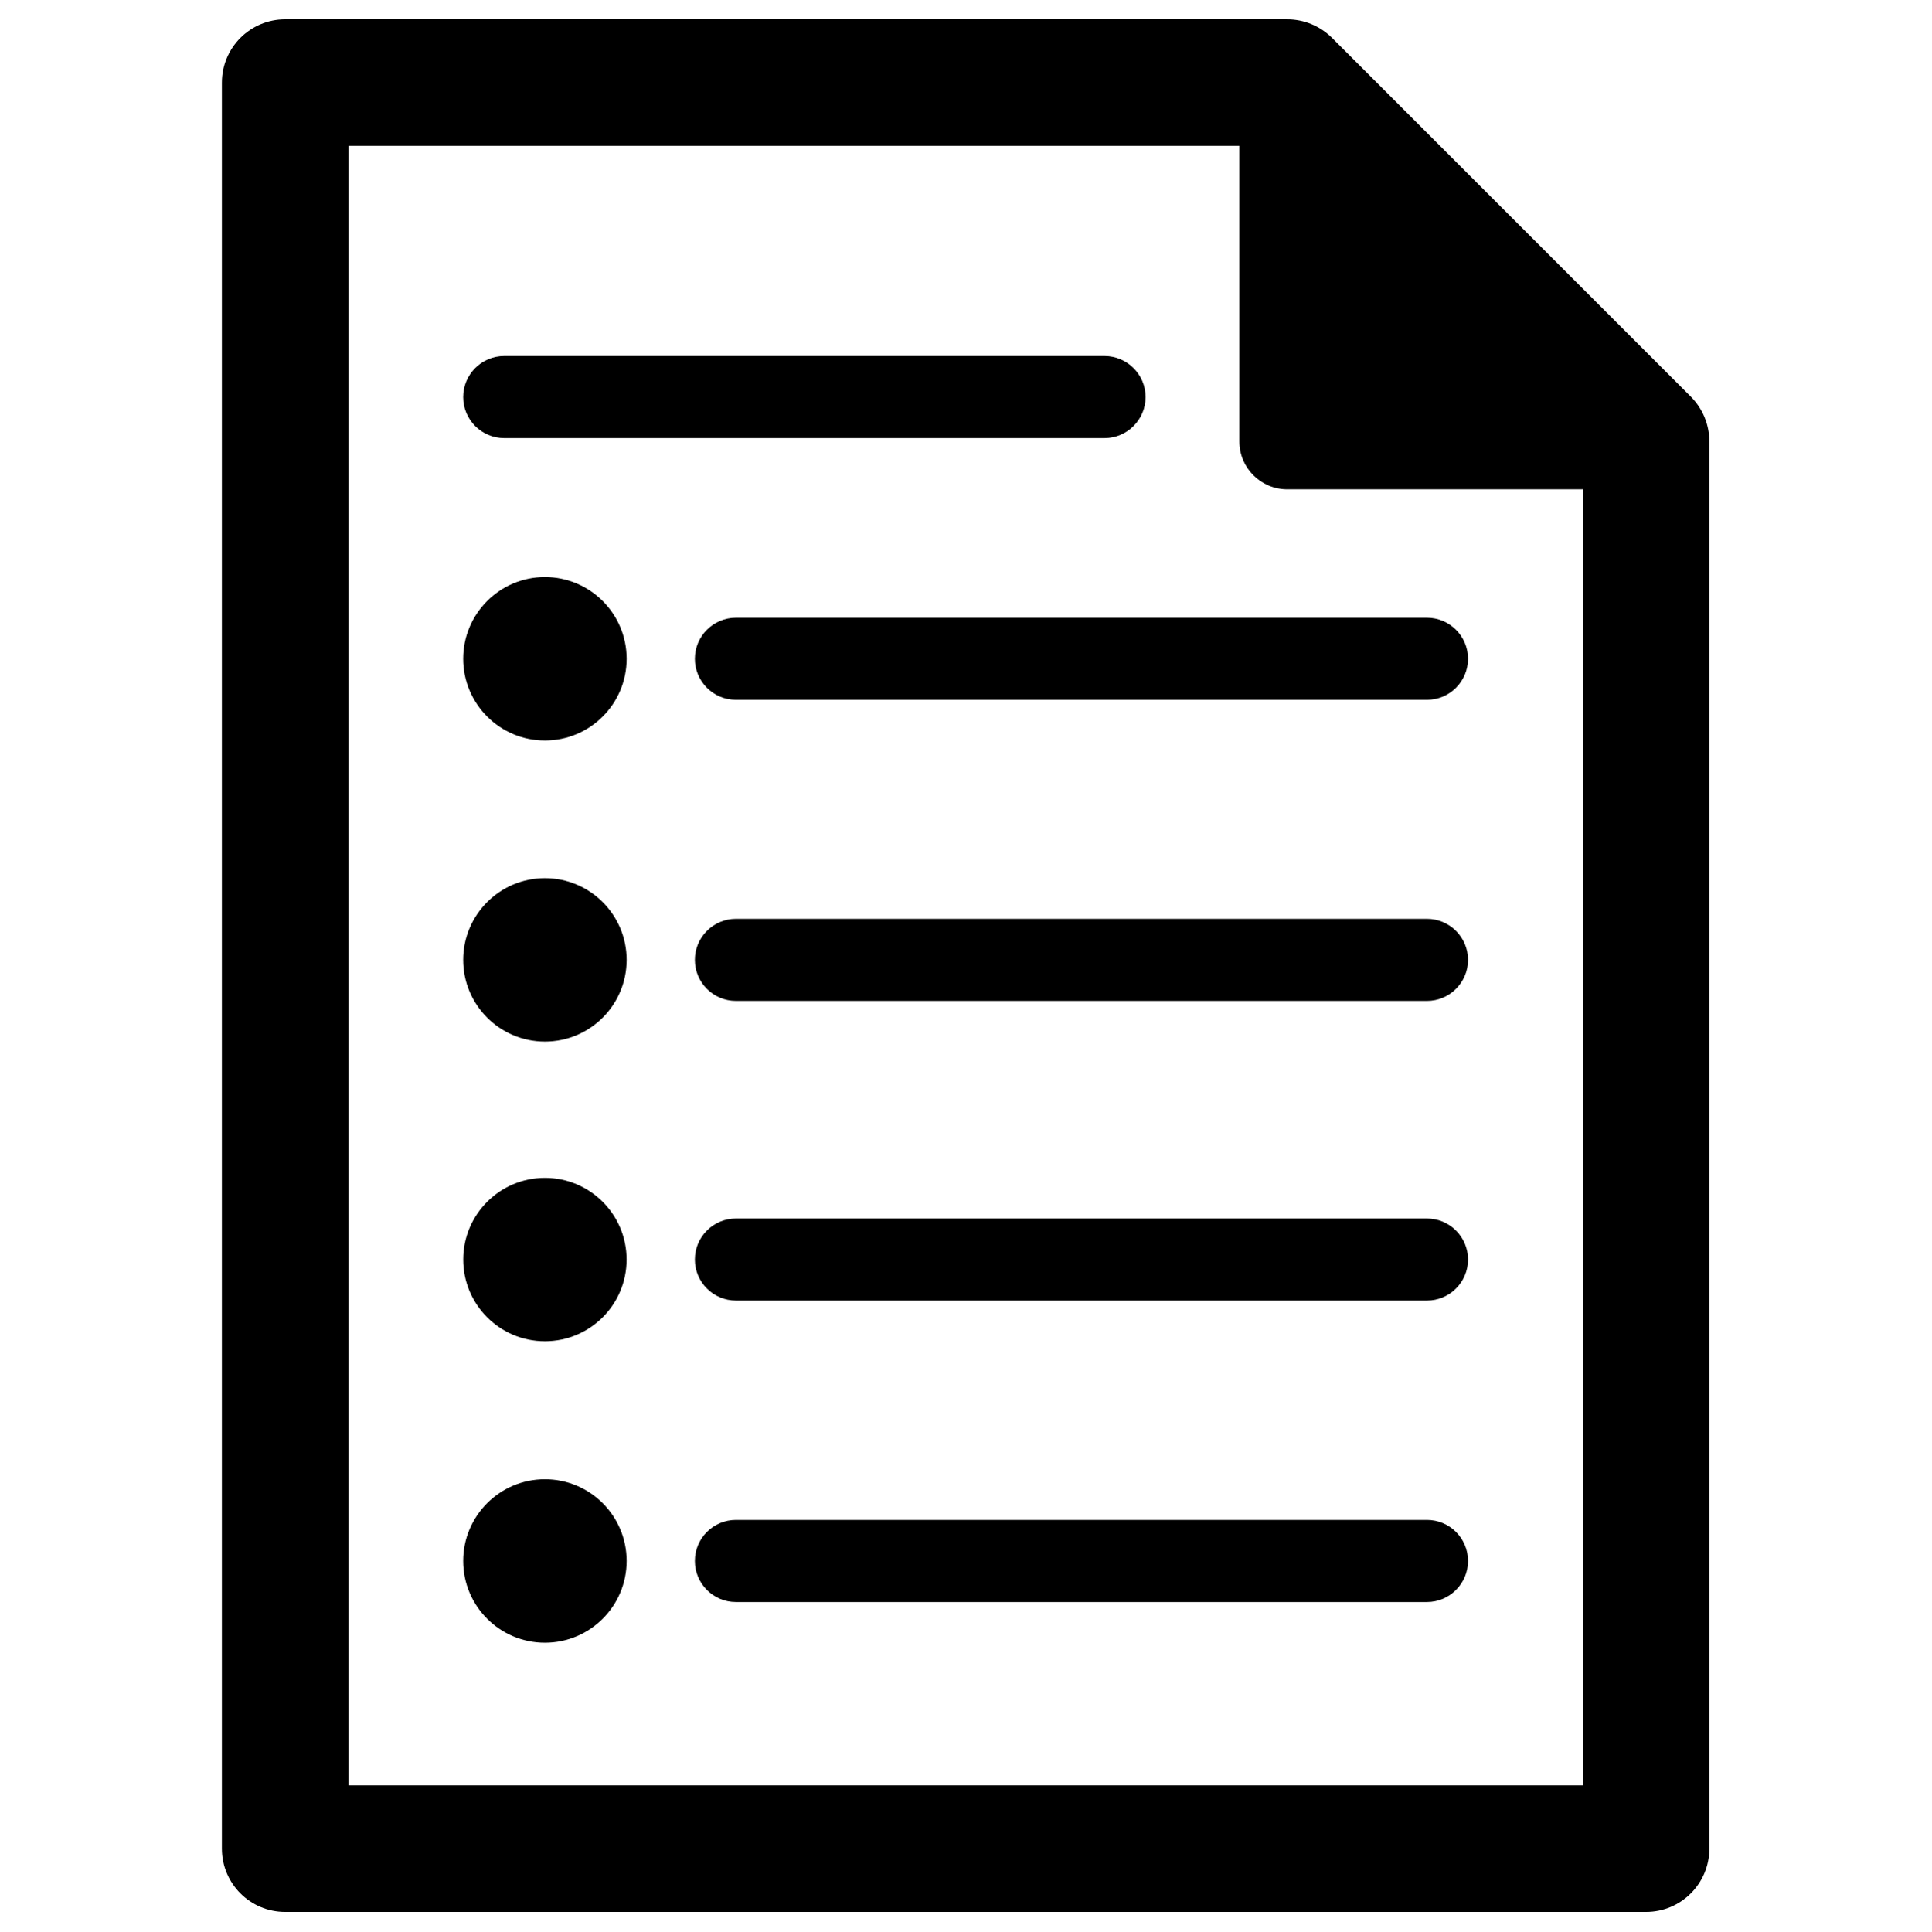
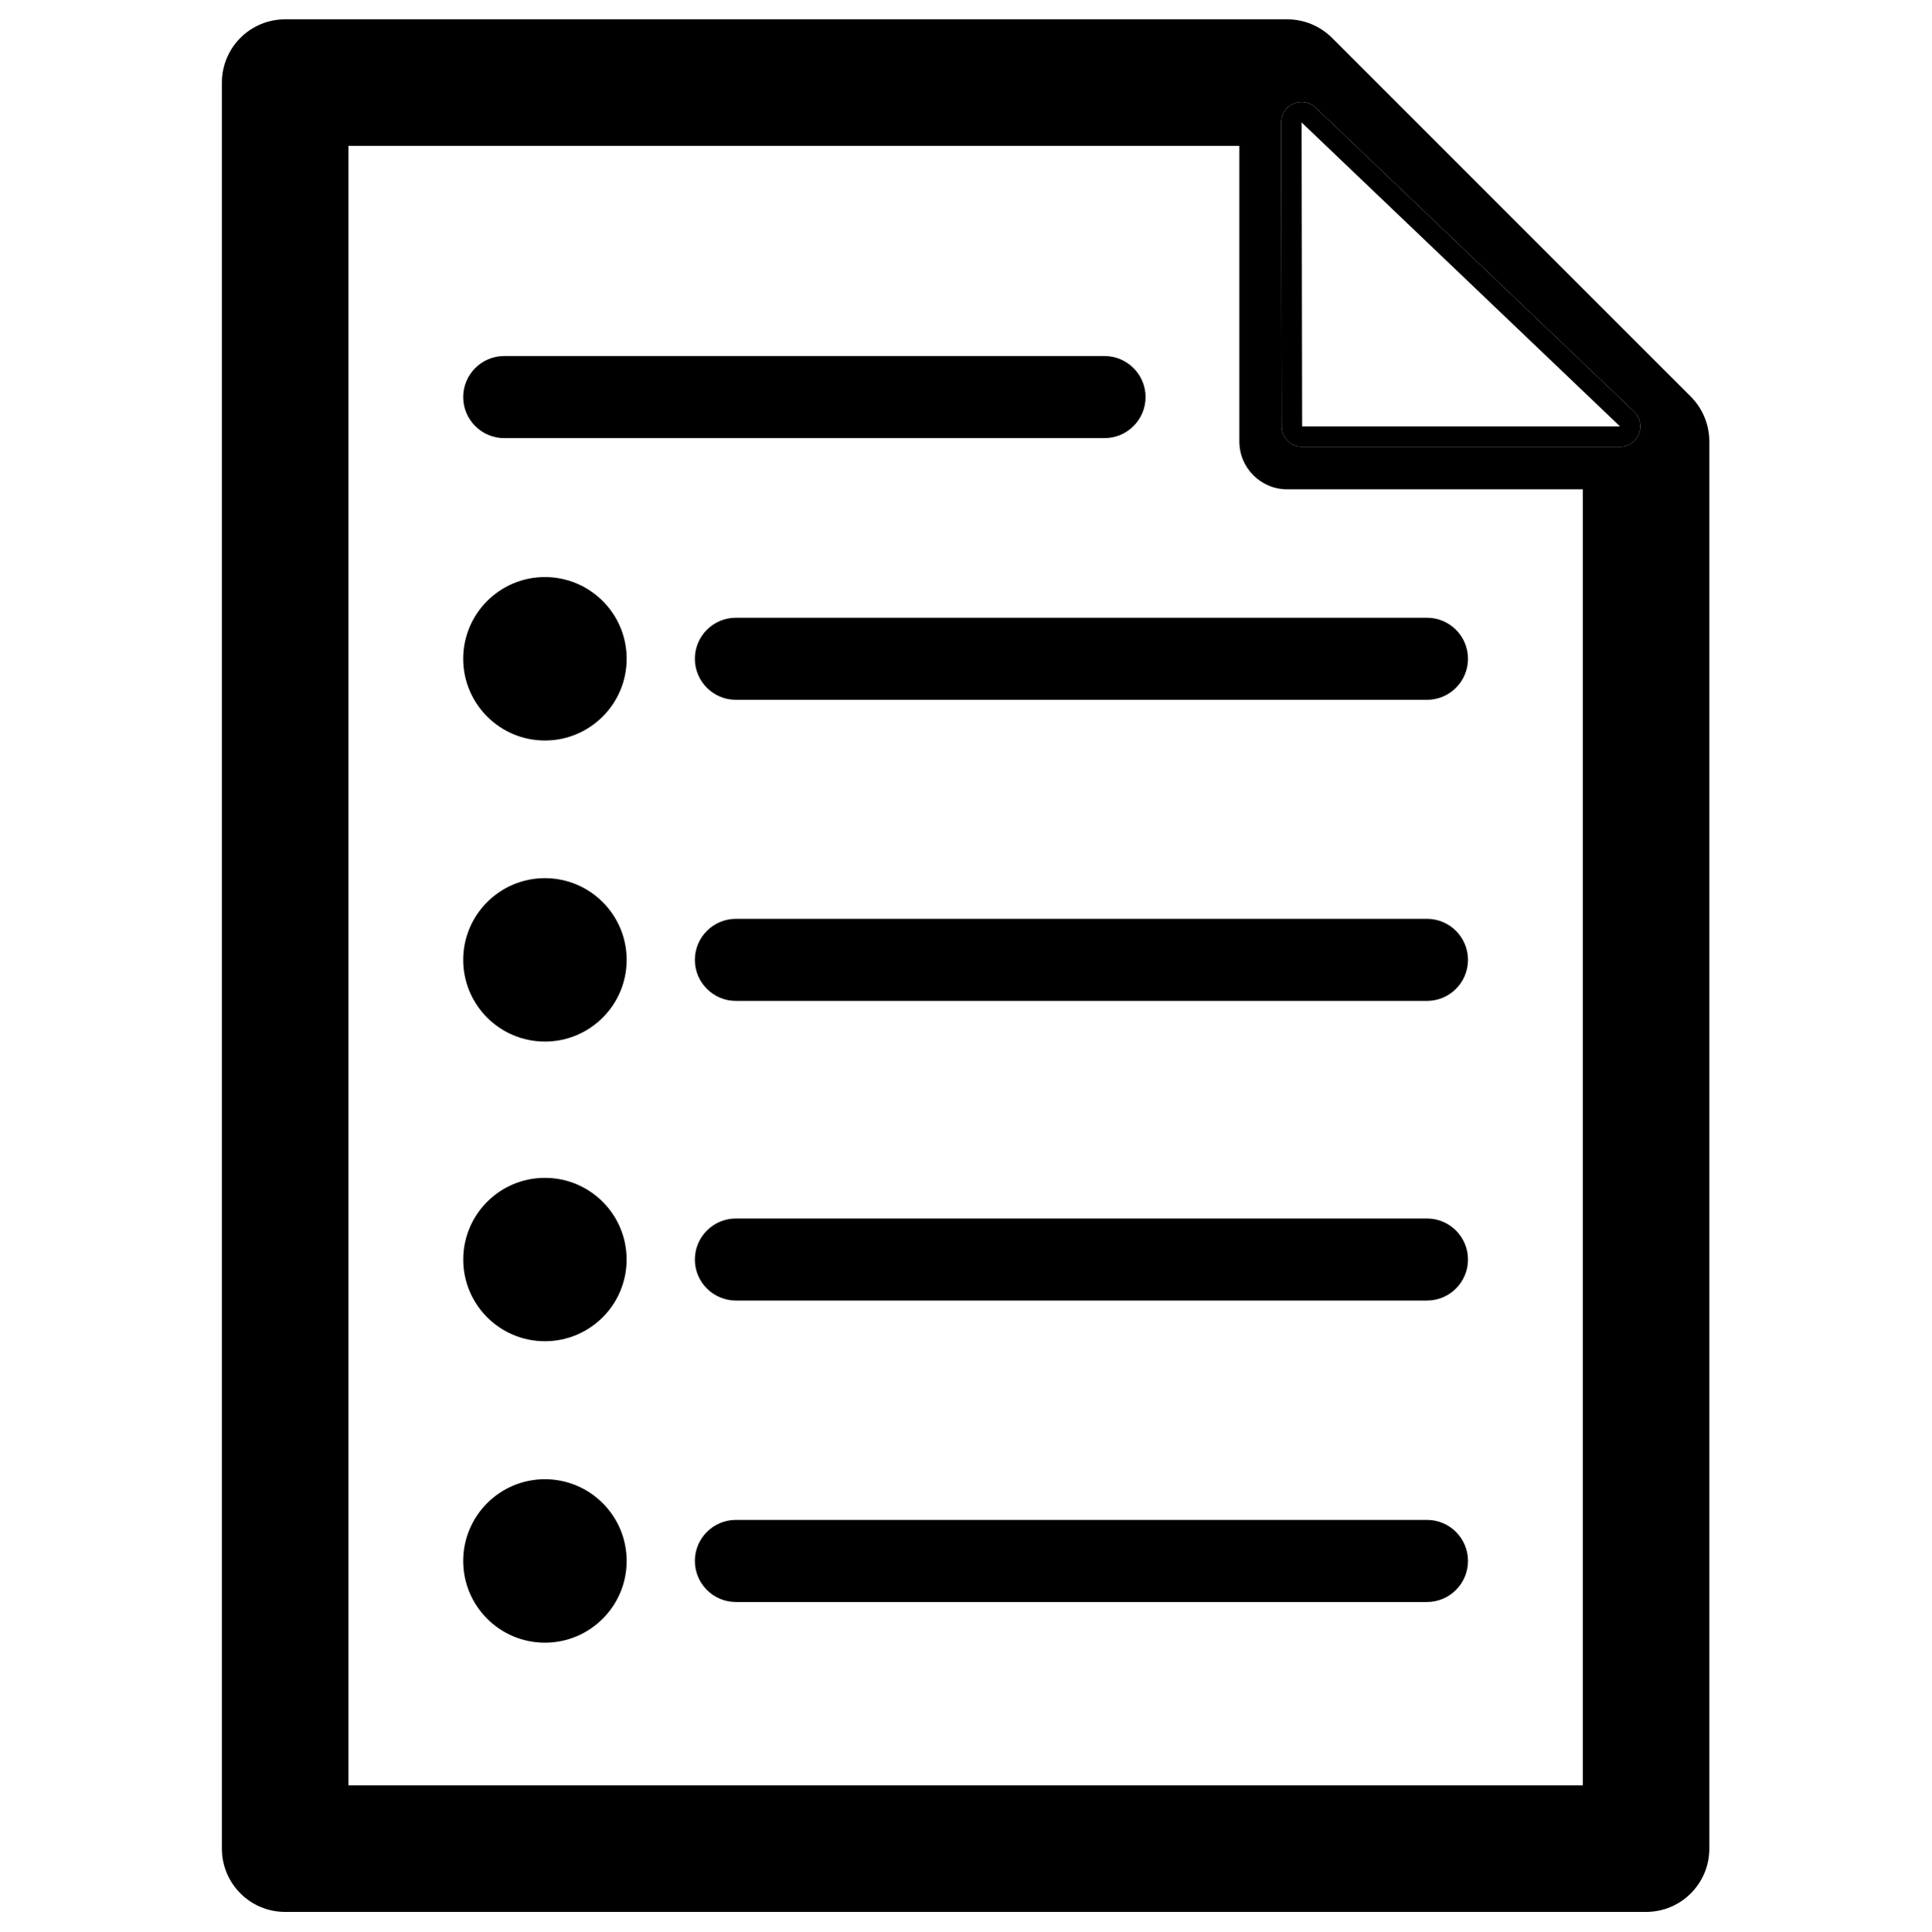
<svg xmlns="http://www.w3.org/2000/svg" version="1.0" id="Layer_2" x="0px" y="0px" width="283.465px" height="283.465px" viewBox="0 0 283.465 283.465" enable-background="new 0 0 283.465 283.465" xml:space="preserve">
  <g>
-     <path fill="none" d="M181.913,64.791V21.409H51.14v240.648h181.189V71.821h-43.388C185.06,71.821,181.913,68.674,181.913,64.791z    M74.01,52.256h88.108c3.32,0,6.03,2.703,6.03,6.025c0,3.322-2.71,6.024-6.03,6.024H74.012c-3.326,0-6.026-2.702-6.026-6.024   C67.985,54.959,70.686,52.256,74.01,52.256z M79.982,241.116c-6.621,0-11.995-5.375-11.995-12.002   c0-6.618,5.375-11.989,11.995-11.989c6.622,0,11.996,5.375,11.996,11.989C91.978,235.743,86.603,241.116,79.982,241.116z    M79.982,196.867c-6.621,0-11.995-5.373-11.995-11.99c0-6.62,5.375-11.99,11.995-11.99c6.622,0,11.996,5.374,11.996,11.99   C91.978,191.494,86.603,196.867,79.982,196.867z M79.982,152.882c-6.621,0-11.995-5.374-11.995-11.991   c0-6.622,5.375-11.995,11.995-11.995c6.622,0,11.996,5.374,11.996,11.995C91.978,147.508,86.603,152.882,79.982,152.882z    M79.982,108.69c-6.621,0-11.995-5.377-11.995-11.995c0-6.623,5.375-11.995,11.995-11.995c6.622,0,11.996,5.373,11.996,11.995   C91.978,103.313,86.603,108.69,79.982,108.69z M209.453,235.145H108.015c-3.327,0-6.024-2.706-6.024-6.03   c0-3.323,2.7-6.02,6.024-6.02h101.438c3.324,0,6.022,2.696,6.022,6.02C215.476,232.438,212.777,235.145,209.453,235.145z    M209.453,190.896H108.015c-3.327,0-6.024-2.696-6.024-6.019c0-3.325,2.7-6.022,6.024-6.022h101.438   c3.324,0,6.022,2.697,6.022,6.022C215.476,188.199,212.777,190.896,209.453,190.896z M209.453,146.912H108.015   c-3.327,0-6.024-2.697-6.024-6.021c0-3.325,2.7-6.024,6.024-6.024h101.438c3.324,0,6.022,2.702,6.022,6.024   C215.476,144.215,212.777,146.912,209.453,146.912z M215.476,96.695c0,3.325-2.698,6.021-6.022,6.021H108.015   c-3.327,0-6.024-2.699-6.024-6.021c0-3.322,2.7-6.024,6.024-6.024h101.438C212.777,90.67,215.476,93.371,215.476,96.695z" />
-     <path d="M248.185,58.227L195.513,5.556c-1.747-1.74-4.108-2.72-6.571-2.72H41.853c-5.13,0-9.286,4.161-9.286,9.29v259.22   c0,5.126,4.156,9.285,9.286,9.285h199.76c5.13,0,9.285-4.159,9.285-9.285V64.791C250.898,62.329,249.919,59.967,248.185,58.227z    M232.329,262.058H51.14V21.409h130.773v43.381c0,3.884,3.146,7.031,7.028,7.031h43.39v190.236H232.329z" />
-     <g>
-       <path d="M74.012,64.305h88.106c3.32,0,6.03-2.702,6.03-6.024c0-3.322-2.71-6.025-6.03-6.025H74.01    c-3.324,0-6.024,2.703-6.024,6.025C67.985,61.603,70.686,64.305,74.012,64.305z" />
-     </g>
-     <g>
-       <path d="M101.991,96.695c0,3.322,2.698,6.021,6.024,6.021h101.438c3.324,0,6.022-2.696,6.022-6.021    c0-3.324-2.698-6.024-6.022-6.024H108.015C104.69,90.67,101.991,93.373,101.991,96.695z" />
-     </g>
-     <g>
-       <path d="M79.982,84.7c-6.621,0-11.995,5.373-11.995,11.995c0,6.618,5.375,11.995,11.995,11.995c6.62,0,11.996-5.377,11.996-11.995    C91.978,90.072,86.604,84.7,79.982,84.7z" />
-     </g>
-     <g>
-       <path d="M209.453,134.867H108.015c-3.325,0-6.024,2.7-6.024,6.024c0,3.324,2.698,6.021,6.024,6.021h101.438    c3.324,0,6.022-2.697,6.022-6.021C215.476,137.568,212.777,134.867,209.453,134.867z" />
-     </g>
-     <g>
-       <path d="M79.982,128.896c-6.621,0-11.995,5.374-11.995,11.995c0,6.617,5.375,11.991,11.995,11.991    c6.62,0,11.996-5.374,11.996-11.991C91.978,134.27,86.604,128.896,79.982,128.896z" />
-     </g>
-     <g>
-       <path d="M209.453,178.854H108.015c-3.325,0-6.024,2.697-6.024,6.022c0,3.322,2.698,6.019,6.024,6.019h101.438    c3.324,0,6.022-2.696,6.022-6.019C215.476,181.552,212.777,178.854,209.453,178.854z" />
-     </g>
-     <g>
-       <circle cx="79.982" cy="184.877" r="11.99" />
-     </g>
-     <g>
-       <path d="M209.453,223.095H108.015c-3.325,0-6.024,2.696-6.024,6.02c0,3.324,2.698,6.03,6.024,6.03h101.438    c3.324,0,6.022-2.706,6.022-6.03C215.476,225.791,212.777,223.095,209.453,223.095z" />
-     </g>
-     <g>
-       <path d="M79.982,217.123c-6.621,0-11.995,5.373-11.995,11.991c0,6.627,5.375,12.002,11.995,12.002    c6.62,0,11.996-5.375,11.996-12.002C91.978,222.496,86.604,217.123,79.982,217.123z" />
-     </g>
+     <path fill="none" d="M181.913,64.79V21.409H51.14v240.649h181.189v-0.002h0.002V71.821h-43.39   C185.059,71.821,181.913,68.674,181.913,64.79z M74.01,52.256h88.108c3.319,0,6.03,2.703,6.03,6.025   c0,3.322-2.711,6.024-6.03,6.024H74.012c-3.326,0-6.027-2.702-6.026-6.024C67.986,54.959,70.686,52.256,74.01,52.256z    M79.982,241.116c-6.62,0-11.995-5.375-11.995-12.003c0-6.617,5.374-11.99,11.995-11.99c6.622,0,11.996,5.373,11.996,11.99   C91.978,235.741,86.602,241.116,79.982,241.116z M67.992,184.877c0-6.621,5.368-11.99,11.99-11.99s11.99,5.369,11.99,11.99   c0,6.622-5.368,11.99-11.99,11.99S67.992,191.499,67.992,184.877z M79.982,152.882c-6.62,0-11.995-5.374-11.995-11.991   c0-6.621,5.374-11.995,11.995-11.995c6.622,0,11.996,5.374,11.996,11.995C91.978,147.508,86.602,152.882,79.982,152.882z    M79.982,108.69c-6.62,0-11.995-5.377-11.995-11.995c0-6.622,5.374-11.995,11.995-11.995c6.622,0,11.996,5.372,11.996,11.995   C91.978,103.313,86.602,108.69,79.982,108.69z M209.453,235.145H108.015c-3.326,0-6.024-2.705-6.024-6.029s2.699-6.02,6.024-6.02   h101.438c3.324,0,6.023,2.695,6.021,6.02C215.475,232.439,212.777,235.145,209.453,235.145z M209.453,190.895H108.015   c-3.326,0-6.024-2.697-6.024-6.019c0-3.325,2.699-6.022,6.024-6.022h101.438c3.324,0,6.023,2.699,6.021,6.022   C215.475,188.199,212.777,190.895,209.453,190.895z M209.453,146.912H108.015c-3.326,0-6.024-2.697-6.024-6.021   c0-3.324,2.699-6.024,6.024-6.024h101.438c3.324,0,6.023,2.701,6.021,6.024C215.475,144.215,212.777,146.912,209.453,146.912z    M215.475,96.695c0,3.325-2.697,6.021-6.021,6.021H108.015c-3.326,0-6.024-2.699-6.024-6.021c0-3.322,2.699-6.025,6.024-6.024   h101.438C212.777,90.671,215.475,93.371,215.475,96.695z" />
+     <path d="M248.186,58.227L195.514,5.556c-1.748-1.74-4.109-2.72-6.572-2.72H41.853c-5.13,0-9.286,4.161-9.286,9.29v259.22   c0,5.127,4.156,9.285,9.286,9.285h199.76c5.13,0,9.285-4.158,9.285-9.285V64.791C250.898,62.329,249.919,59.967,248.186,58.227z    M232.331,262.057h-0.002v0.002H51.14V21.409h130.773V64.79c0,3.884,3.146,7.031,7.028,7.031h43.39V262.057z M240.566,63.694   c-0.456,1.138-1.559,1.884-2.785,1.884h-46.653c-1.655,0-2.997-1.34-3-2.995l-0.077-44.607c-0.002-1.202,0.713-2.289,1.817-2.763   c0.381-0.163,0.783-0.243,1.182-0.243c0.758,0,1.503,0.287,2.072,0.83l46.73,44.607C240.739,61.255,241.022,62.556,240.566,63.694z   " />
+     <path d="M74.012,64.305h88.106c3.319,0,6.03-2.702,6.03-6.024c0-3.322-2.711-6.025-6.03-6.025H74.01   c-3.324,0-6.024,2.703-6.024,6.025C67.985,61.603,70.686,64.305,74.012,64.305z" />
+     <path d="M101.991,96.695c0,3.322,2.698,6.021,6.024,6.021h101.438c3.324,0,6.021-2.696,6.021-6.021   c0-3.324-2.697-6.024-6.021-6.024H108.015C104.69,90.67,101.991,93.373,101.991,96.695z" />
+     <path d="M79.982,84.7c-6.621,0-11.995,5.373-11.995,11.995c0,6.618,5.375,11.995,11.995,11.995s11.996-5.377,11.996-11.995   C91.978,90.072,86.604,84.7,79.982,84.7z" />
+     <path d="M209.453,134.867H108.015c-3.325,0-6.024,2.7-6.024,6.024c0,3.324,2.698,6.021,6.024,6.021h101.438   c3.324,0,6.021-2.697,6.021-6.021C215.477,137.568,212.777,134.867,209.453,134.867z" />
+     <path d="M79.982,128.896c-6.621,0-11.995,5.374-11.995,11.995c0,6.617,5.375,11.991,11.995,11.991s11.996-5.374,11.996-11.991   C91.978,134.27,86.604,128.896,79.982,128.896z" />
+     <path d="M209.453,178.854H108.015c-3.325,0-6.024,2.697-6.024,6.022c0,3.321,2.698,6.019,6.024,6.019h101.438   c3.324,0,6.021-2.695,6.021-6.019C215.477,181.553,212.777,178.854,209.453,178.854z" />
+     <circle cx="79.982" cy="184.877" r="11.99" />
+     <path d="M209.453,223.096H108.015c-3.325,0-6.024,2.695-6.024,6.02s2.698,6.029,6.024,6.029h101.438   c3.324,0,6.021-2.705,6.021-6.029C215.477,225.791,212.777,223.096,209.453,223.096z" />
+     <path d="M79.982,217.123c-6.621,0-11.995,5.373-11.995,11.99c0,6.628,5.375,12.003,11.995,12.003s11.996-5.375,11.996-12.003   C91.978,222.496,86.604,217.123,79.982,217.123z" />
+     <path d="M193.122,15.801c-0.569-0.543-1.314-0.83-2.072-0.83c-0.398,0-0.801,0.08-1.182,0.243   c-1.104,0.474-1.819,1.561-1.817,2.763l0.077,44.607c0.003,1.655,1.345,2.995,3,2.995h46.653c1.227,0,2.329-0.746,2.785-1.884   s0.173-2.439-0.714-3.286L193.122,15.801z M191.128,62.578l-0.077-44.607l46.73,44.607H191.128z" />
  </g>
</svg>
